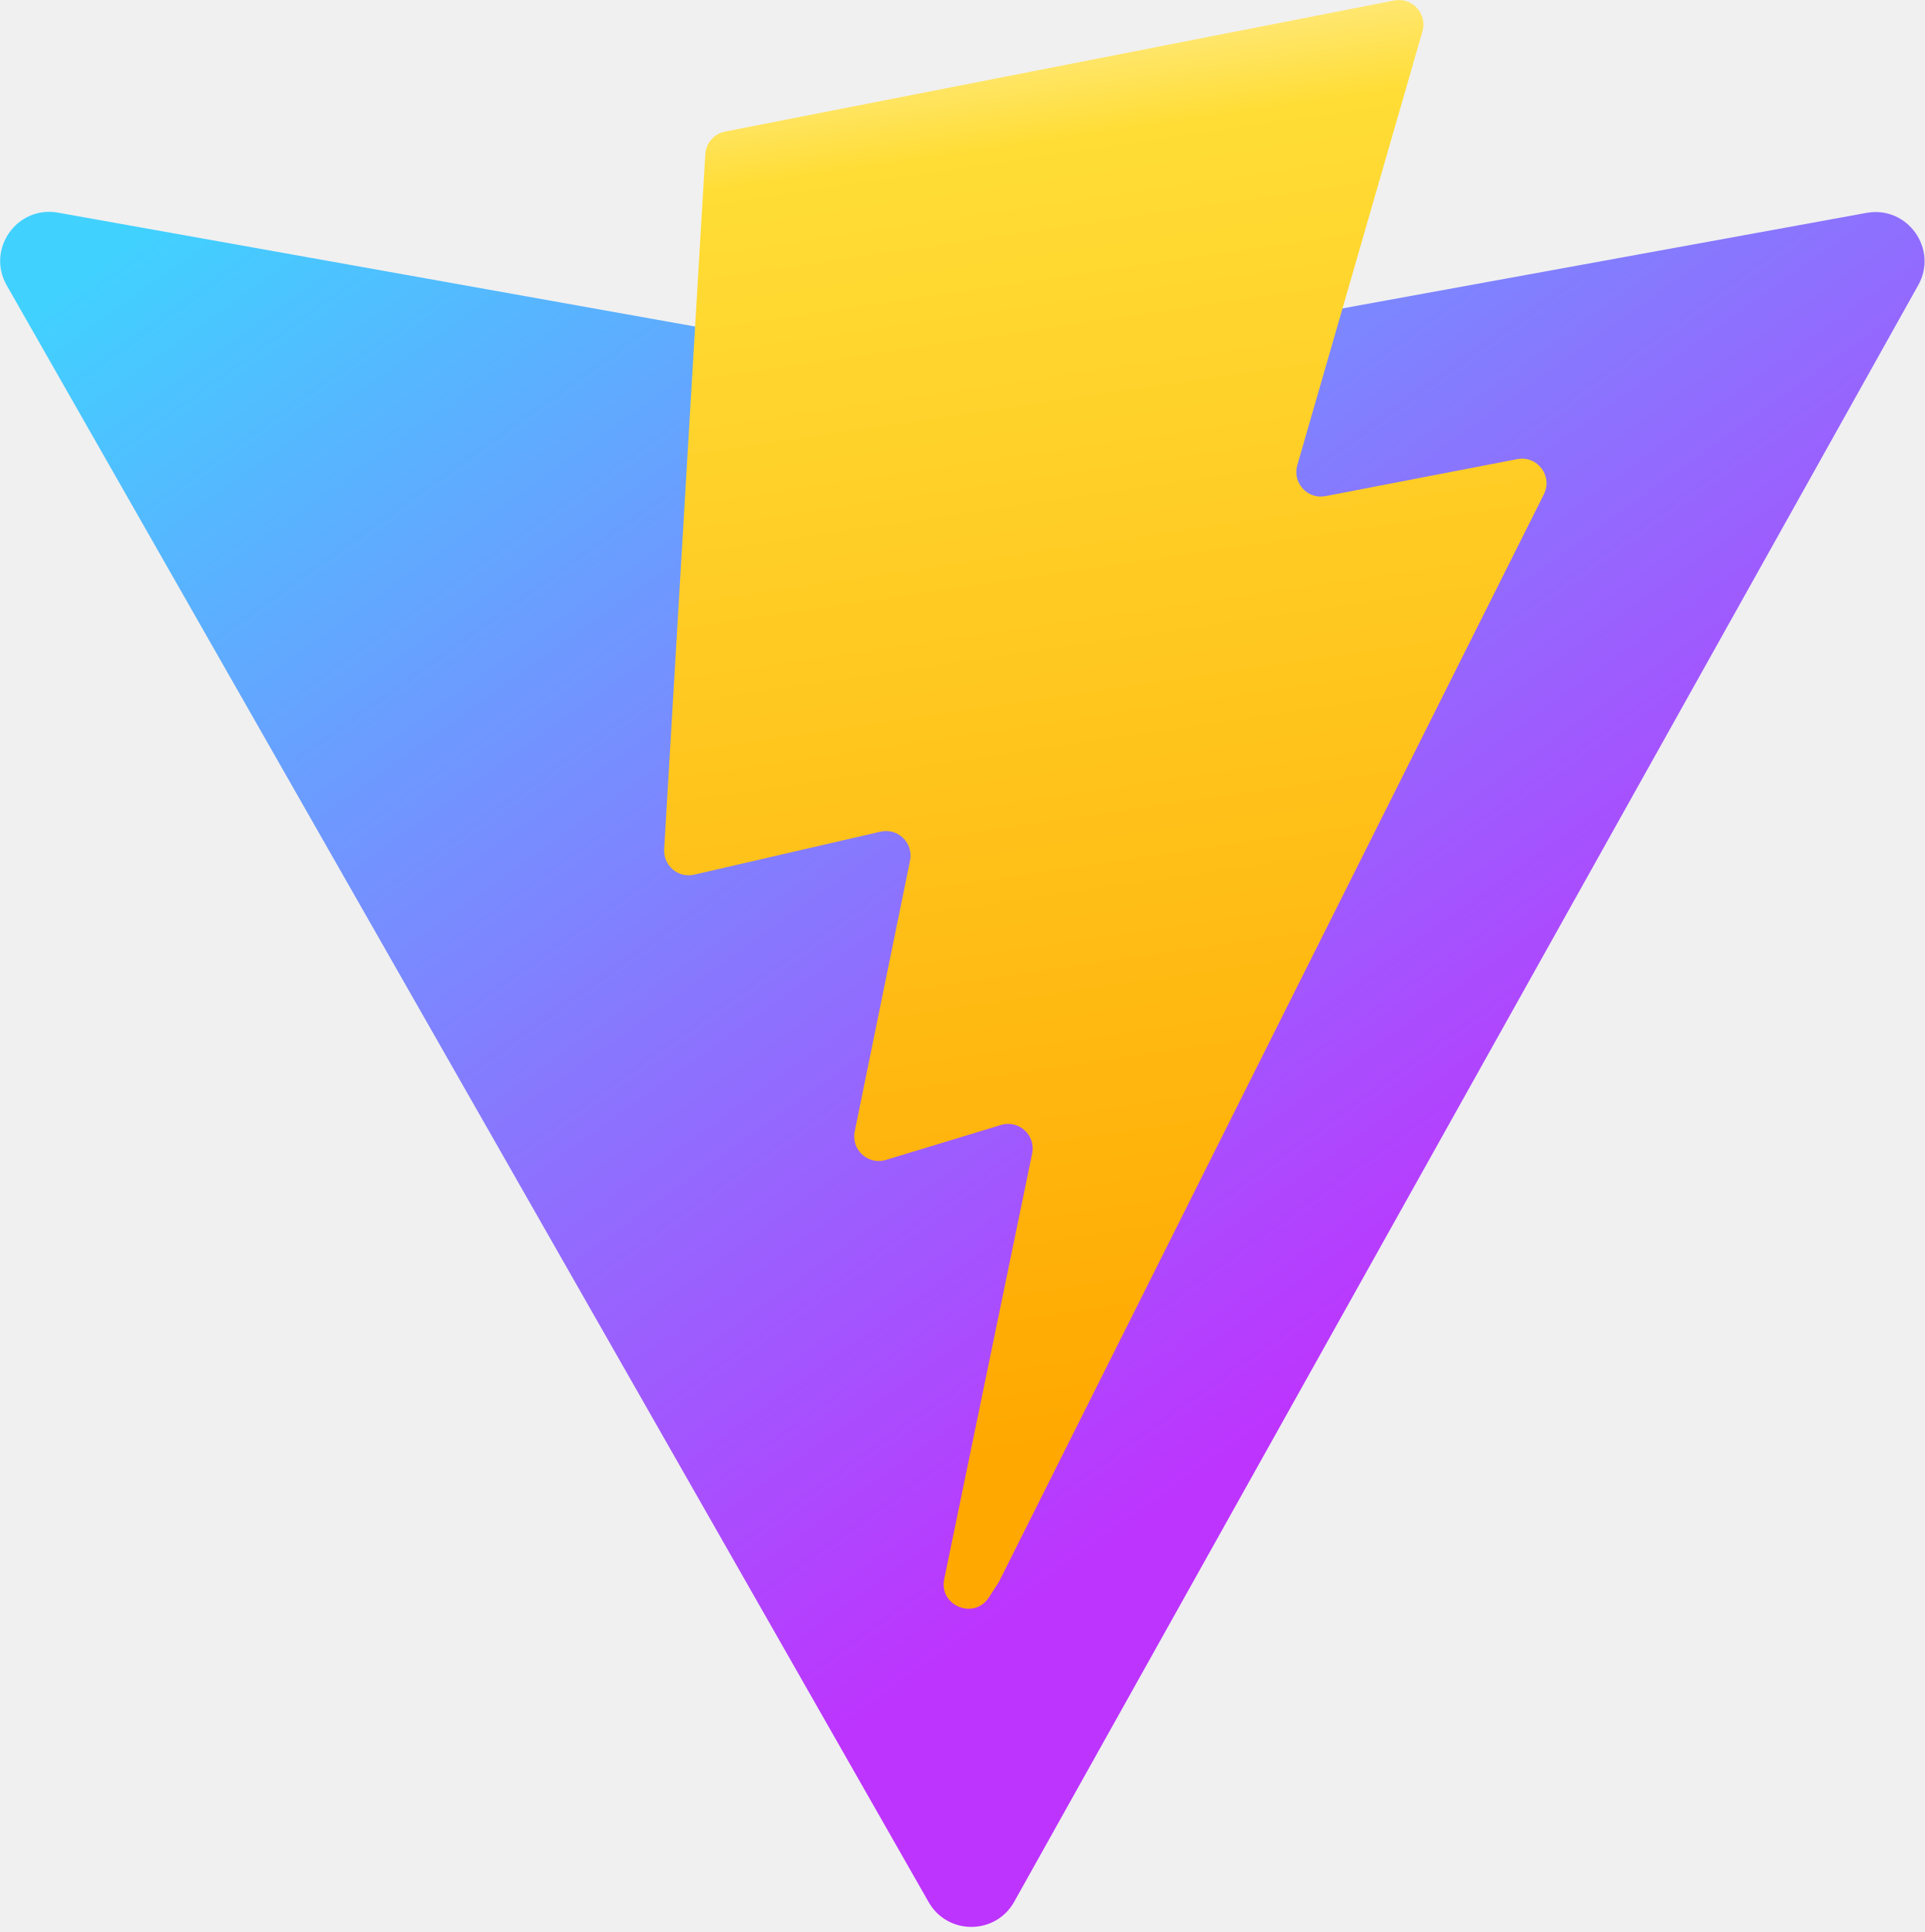
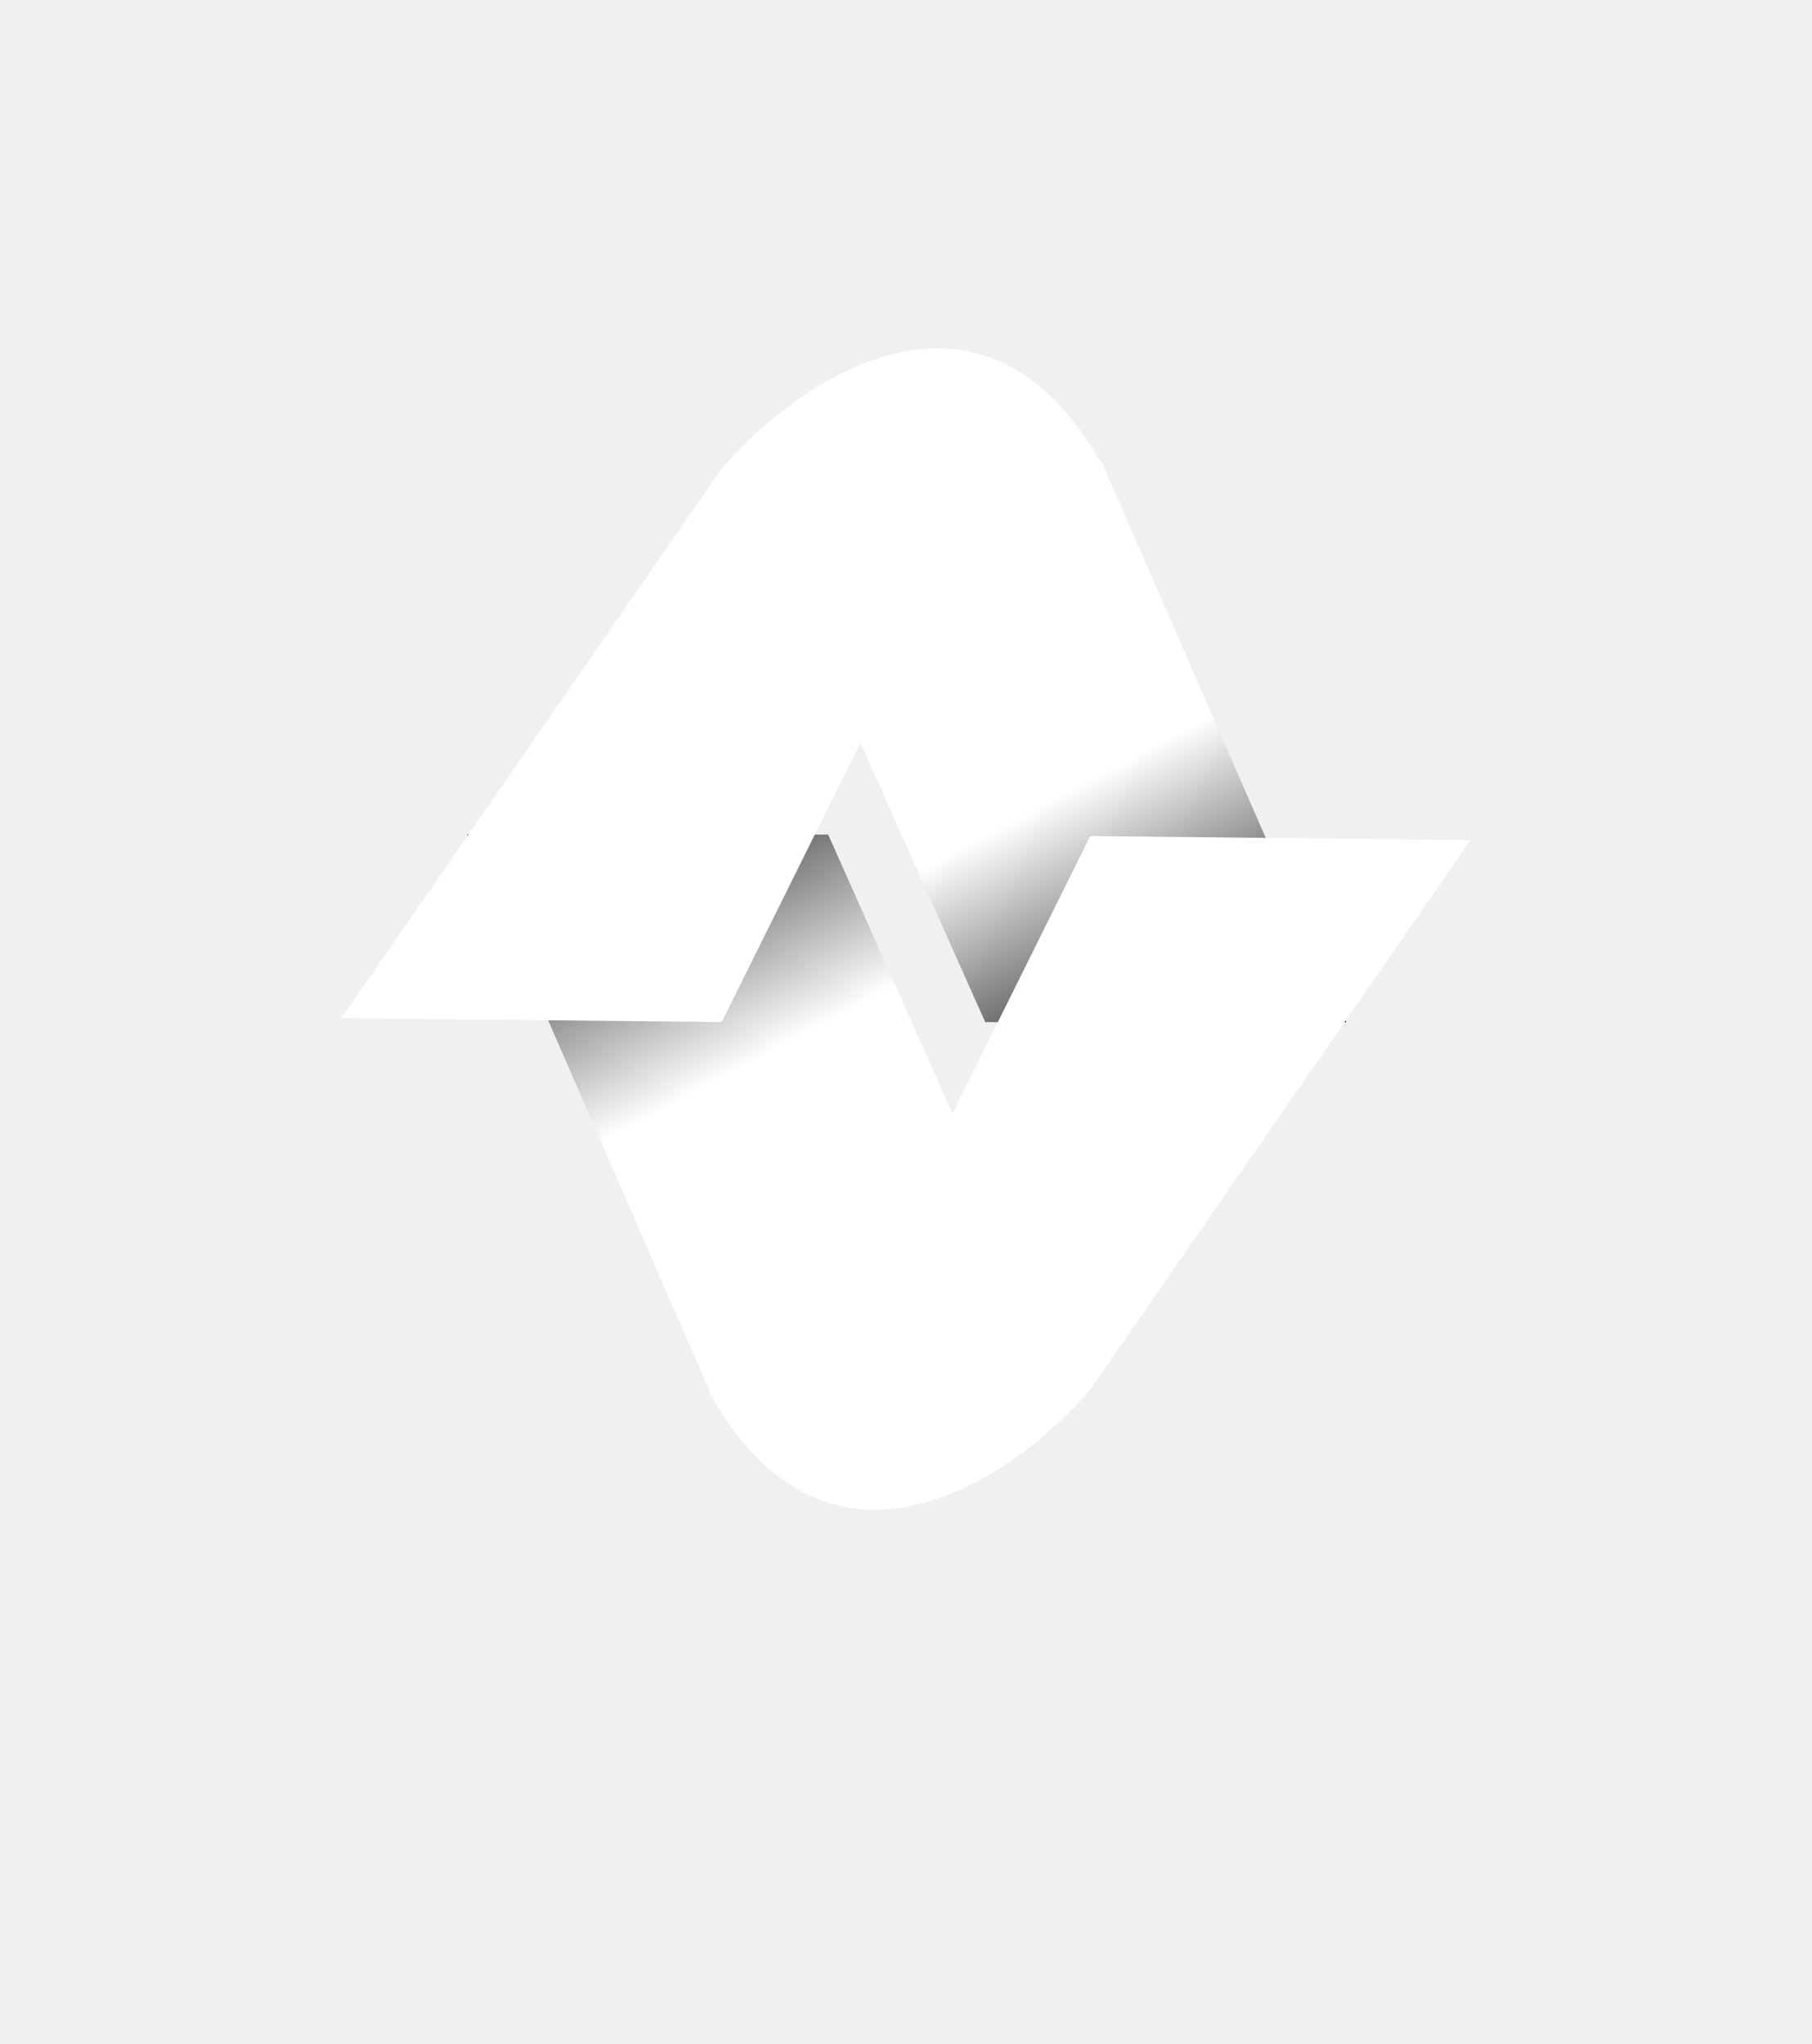
- <svg xmlns="http://www.w3.org/2000/svg" aria-hidden="true" role="img" class="iconify iconify--logos" width="31.88" height="32" preserveAspectRatio="xMidYMid meet" viewBox="0 0 256 257">
-   <defs>
-     <linearGradient id="IconifyId1813088fe1fbc01fb466" x1="-.828%" x2="57.636%" y1="7.652%" y2="78.411%">
-       <stop offset="0%" stop-color="#41D1FF" />
-       <stop offset="100%" stop-color="#BD34FE" />
-     </linearGradient>
-     <linearGradient id="IconifyId1813088fe1fbc01fb467" x1="43.376%" x2="50.316%" y1="2.242%" y2="89.03%">
-       <stop offset="0%" stop-color="#FFEA83" />
-       <stop offset="8.333%" stop-color="#FFDD35" />
-       <stop offset="100%" stop-color="#FFA800" />
-     </linearGradient>
-   </defs>
-   <path fill="url(#IconifyId1813088fe1fbc01fb466)" d="M255.153 37.938L134.897 252.976c-2.483 4.44-8.862 4.466-11.382.048L.875 37.958c-2.746-4.814 1.371-10.646 6.827-9.67l120.385 21.517a6.537 6.537 0 0 0 2.322-.004l117.867-21.483c5.438-.991 9.574 4.796 6.877 9.62Z" />
-   <path fill="url(#IconifyId1813088fe1fbc01fb467)" d="M185.432.063L96.44 17.501a3.268 3.268 0 0 0-2.634 3.014l-5.474 92.456a3.268 3.268 0 0 0 3.997 3.378l24.777-5.718c2.318-.535 4.413 1.507 3.936 3.838l-7.361 36.047c-.495 2.426 1.782 4.5 4.151 3.78l15.304-4.649c2.372-.72 4.652 1.36 4.15 3.788l-11.698 56.621c-.732 3.542 3.979 5.473 5.943 2.437l1.313-2.028l72.516-144.72c1.215-2.423-.88-5.186-3.54-4.672l-25.505 4.922c-2.396.462-4.435-1.77-3.759-4.114l16.646-57.705c.677-2.35-1.37-4.583-3.769-4.113Z" />
+ <svg xmlns="http://www.w3.org/2000/svg" fill="none" viewBox="0 0 78 88">
+   <path fill="url(#a)" d="M57.951 44.006 47.408 19.854l-2.3-1.593-2.695-.858-3.646-.981-4.281 1.839-2.854 1.593 10.781 24.152h15.538Z" />
+   <path fill="url(#b)" d="m20.113 35.93 10.544 24.208 2.299 1.597 2.695.86 3.647.983 4.28-1.843 2.854-1.597L35.651 35.93H20.113Z" />
+   <path fill="#fff" d="M31.068 20.17 14.7 43.83l16.368.175L42.9 20.17c.831-2.438 3.43-1.016 4.626 0-5.11-9.363-13.101-3.901-16.458 0ZM46.932 59.83 63.3 36.17l-16.368-.175L35.099 59.83c-.83 2.438-3.43 1.016-4.625 0 5.11 9.363 13.101 3.901 16.458 0Z" />
+   <linearGradient id="a" x1="55.224" x2="42.72" y1="44.006" y2="20.613" gradientUnits="userSpaceOnUse">
+     <stop />
+     <stop offset=".495" stop-color="#fff" />
+     <stop offset="1" stop-color="#fff" />
+   </linearGradient>
+   <linearGradient id="b" x1="22.84" x2="35.39" y1="35.93" y2="59.353" gradientUnits="userSpaceOnUse">
+     <stop stop-color="#0C0C0C" />
+     <stop offset=".495" stop-color="#fff" />
+     <stop offset="1" stop-color="#fff" />
+   </linearGradient>
</svg>
